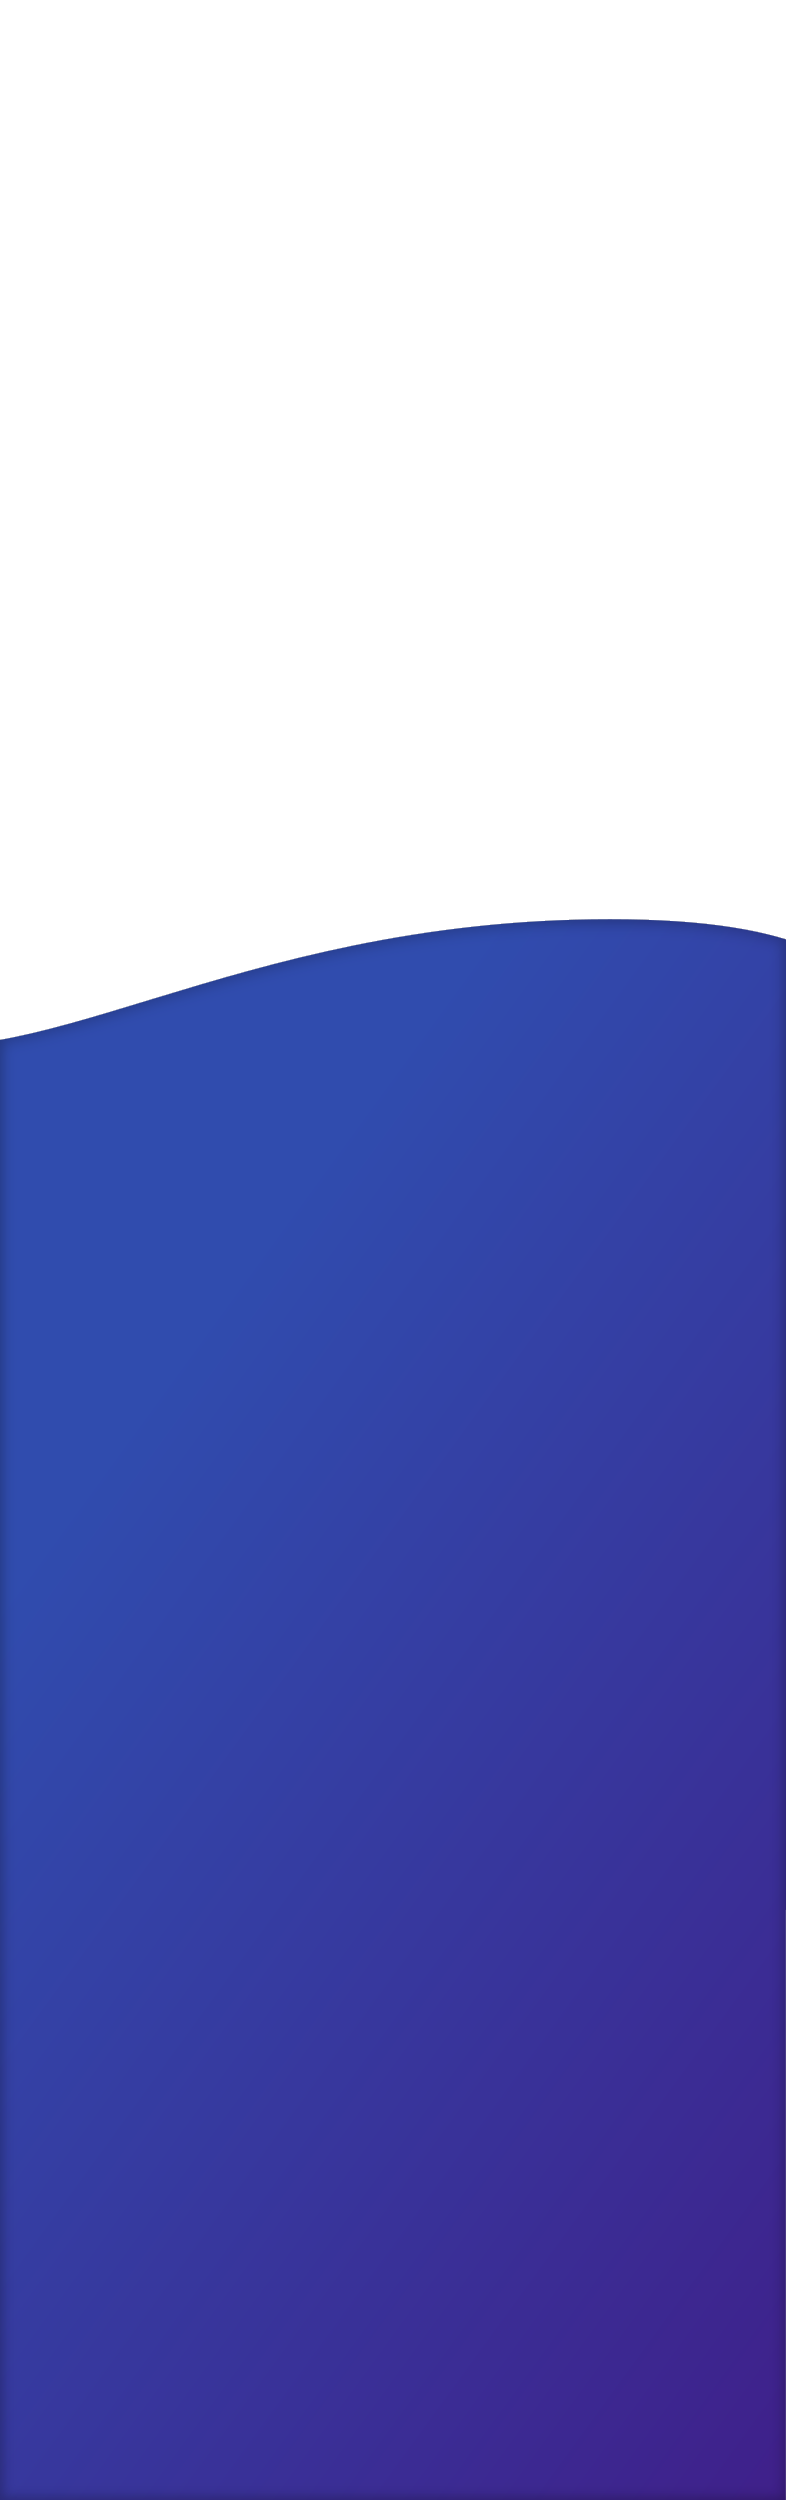
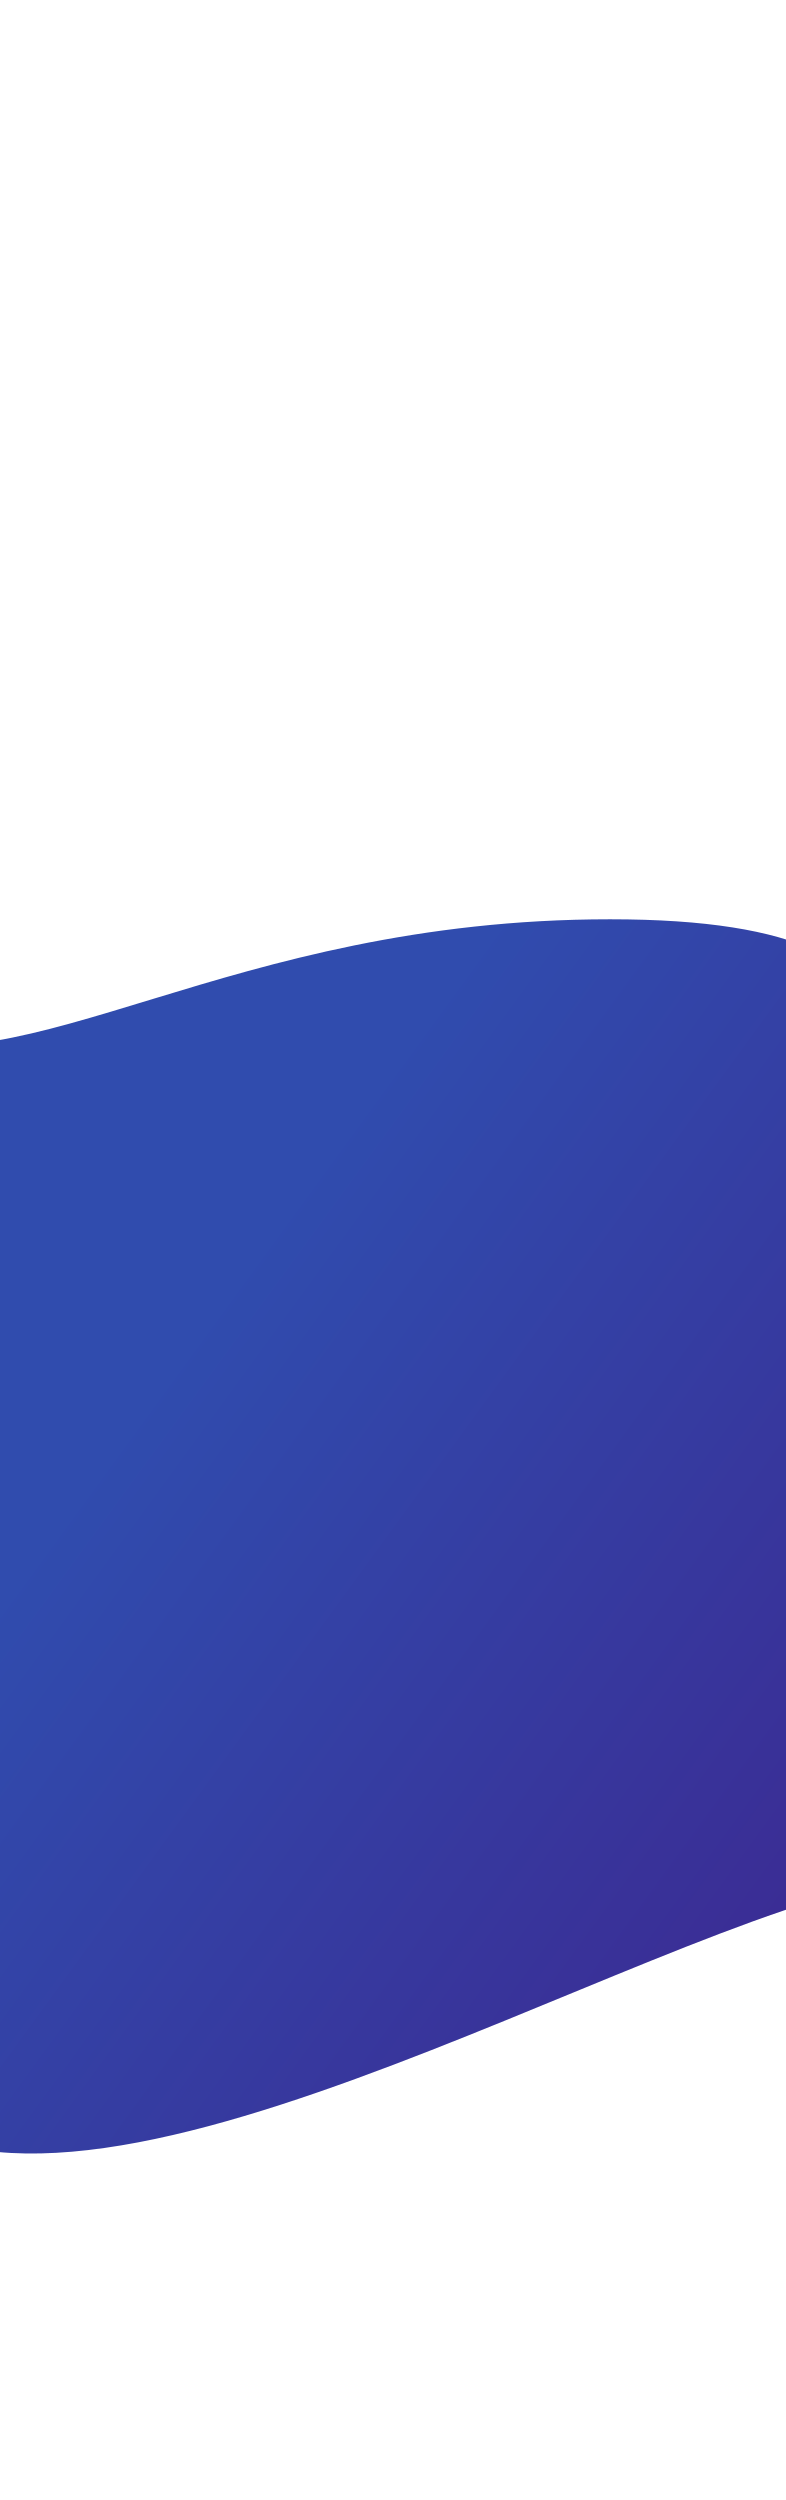
<svg xmlns="http://www.w3.org/2000/svg" width="1920" height="6108" viewBox="0 0 1920 6108" fill="none" preserveAspectRatio="none">
-   <g filter="url(#filter2_i_149_16)">
+   <g>
    <path d="M2160.1 3177.5C2160.1 3670.02 3235.63 4584.23 2295.1 4584.23C1761.84 4584.23 355.074 5514.99 -227.366 5194.25C-672.195 4949.3 -673.398 4002.91 -673.398 3789.64C-673.398 3491.37 -757.6 2387 -343.5 2528C70.6 2669 550.07 2246 1490.6 2246C2431.13 2246 2160.1 2684.98 2160.1 3177.5Z" fill="url(#paint2_linear_149_16)" />
-     <path d="M0 3000L0 6108L1920 6108L1920 3200L1500 3250L600 3250Z" fill="url(#paint2_linear_149_16)" />
+     <path d="M0 3000L0 4108L1920 4108L1920 3200L1500 3250L600 3250Z" fill="url(#paint2_linear_149_16)" />
  </g>
  <defs>
-     <filter id="filter2_i_149_16" x="-680.436" y="2246" width="3361.21" height="3870" filterUnits="userSpaceOnUse" color-interpolation-filters="sRGB">
-       <feFlood flood-opacity="0" result="BackgroundImageFix" />
-       <feBlend mode="normal" in="SourceGraphic" in2="BackgroundImageFix" result="shape" />
-       <feColorMatrix in="SourceAlpha" type="matrix" values="0 0 0 0 0 0 0 0 0 0 0 0 0 0 0 0 0 0 127 0" result="hardAlpha" />
-       <feOffset dy="6" />
-       <feGaussianBlur stdDeviation="20" />
-       <feComposite in2="hardAlpha" operator="arithmetic" k2="-1" k3="1" />
-       <feColorMatrix type="matrix" values="0 0 0 0 0 0 0 0 0 0 0 0 0 0 0 0 0 0 0.25 0" />
-       <feBlend mode="normal" in2="shape" result="effect1_innerShadow_149_16" />
-     </filter>
    <linearGradient id="paint2_linear_149_16" x1="483.664" y1="3237.11" x2="2934.13" y2="5022.36" gradientUnits="userSpaceOnUse">
      <stop stop-color="#304CAE" />
      <stop offset="1" stop-color="#401D88" />
    </linearGradient>
  </defs>
</svg>
